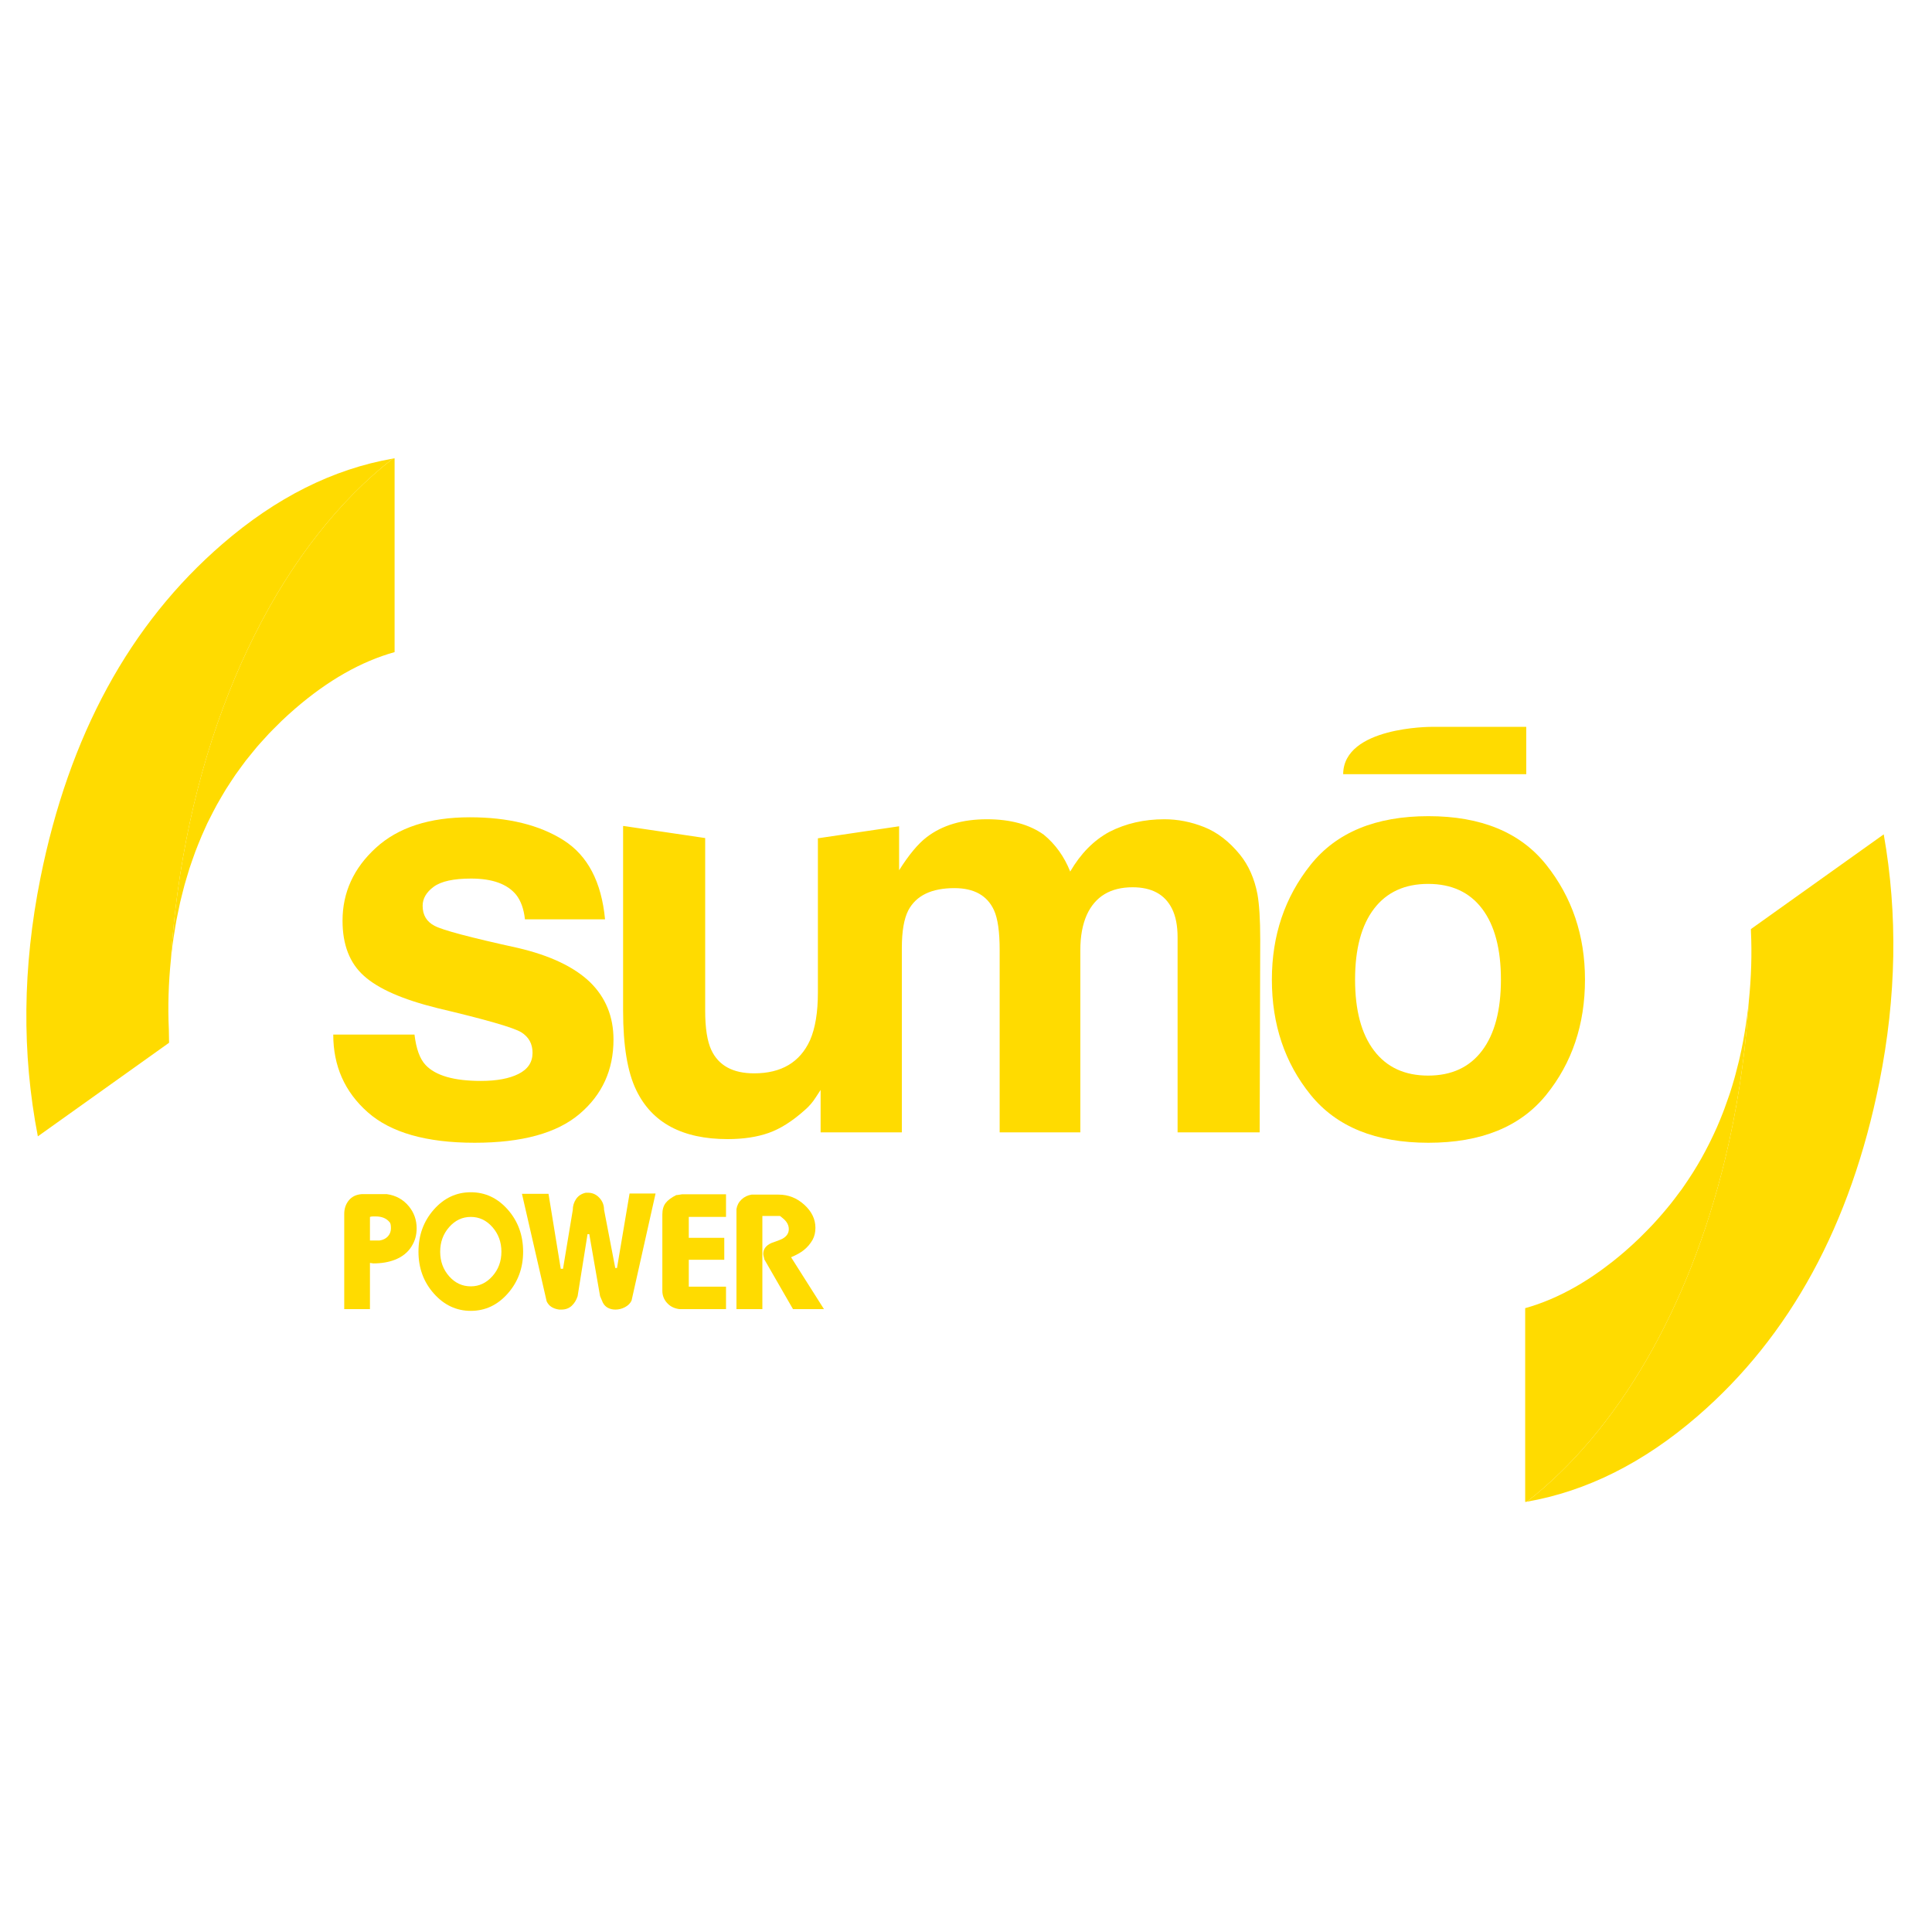
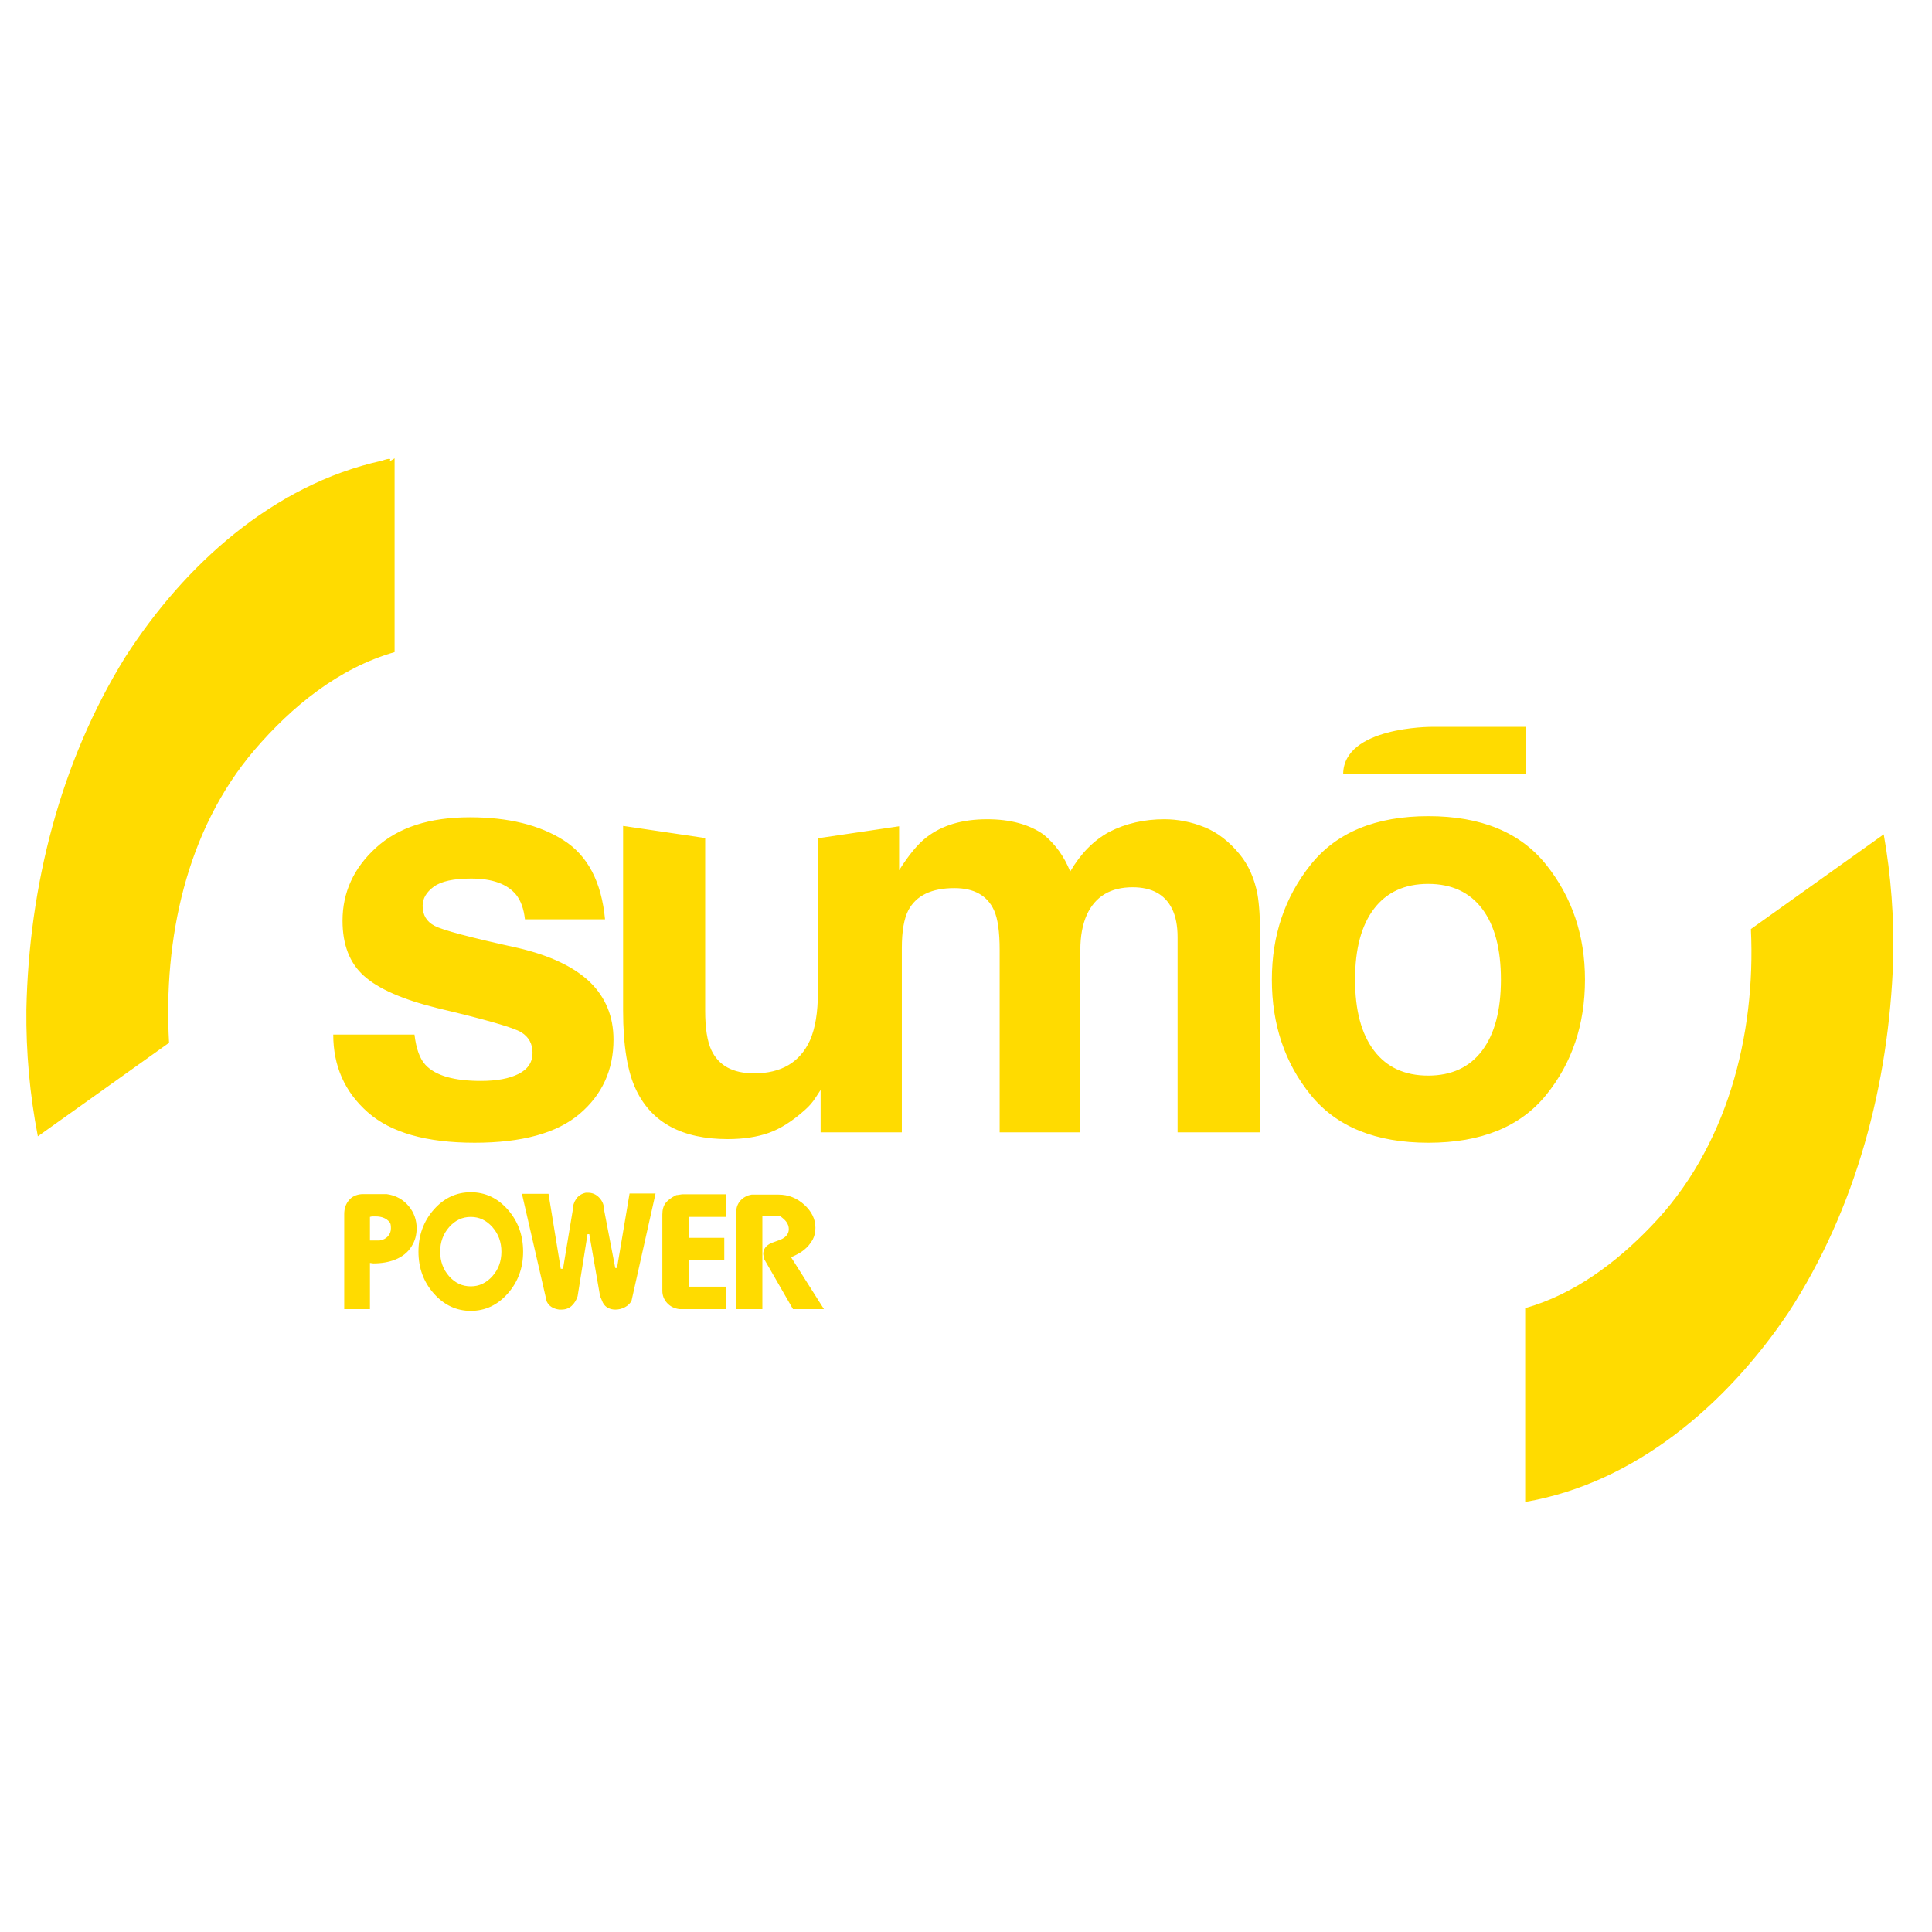
<svg xmlns="http://www.w3.org/2000/svg" viewBox="0 0 733.227 733.253">
-   <defs>
-     <clipPath id="clipPath18" clipPathUnits="userSpaceOnUse">
-       <path id="path16" d="M 0,600 H 800 V 0 H 0 Z" />
-     </clipPath>
-   </defs>
-   <g transform="matrix(1.333333, 0, 0, -1.333333, 0, 733.2534)" id="g10">
-     <g transform="matrix(0.1, 0, 0, 0.1, -0.1, -44.16284)" id="g12">
-       <path d="M 5498.71 0.5 L 5498.71 5498.9 L 0.5 5498.9 L 0.5 0.5 Z M 1.5 5497.9 L 5497.71 5497.9 L 5497.71 1.5 L 1.5 1.5 Z" style="fill: none;" />
-       <path d="M 4193.432 2912.319 L 4420.305 3096.598 L 4420.75 3096.959 L 4421.047 3096.47 L 4887.307 2329.43 L 4887.769 2328.67 L 4681.44 2328.67 L 4681.44 2213.15 L 5498.71 2213.15 L 5498.71 2328.67 L 5385.059 2328.67 L 5384.913 2328.91 L 4752.753 3367.07 L 4752.525 3367.444 L 4752.866 3367.719 C 4752.866 3367.719 4825.315 3426.118 4907.763 3493.957 C 4972.584 3547.174 5090.543 3609.661 5168.8 3609.69 L 5356.18 3609.69 L 5356.18 3725.61 L 4681.44 3725.61 L 4681.44 3609.69 L 4901.454 3609.69 L 4900.354 3608.801 L 4235.207 3071.083 C 4223.707 3061.8 4212.829 3059.754 4204.966 3062.844 C 4201.004 3064.364 4197.702 3067.224 4195.475 3070.98 C 4193.235 3074.717 4191.989 3079.48 4191.98 3084.82 L 4191.98 5498.9 L 3584.78 5498.9 L 3584.78 5382.79 L 3785.41 5382.79 L 3785.41 2328.67 L 3584.78 2328.67 L 3584.78 2213.15 L 4404.8 2213.15 L 4404.8 2328.67 L 4191.979 2328.67 L 4191.98 2329.171 L 4193.16 2911.748 Z M 4192.627 2912.953 L 4192.578 2912.852 L 4192.209 2912.077 L 4192.16 2911.976 L 4190.98 2329.173 L 4190.977 2327.67 L 4403.8 2327.67 L 4403.8 2214.15 L 3585.78 2214.15 L 3585.78 2327.67 L 3786.41 2327.67 L 3786.41 5383.79 L 3585.78 5383.79 L 3585.78 5497.9 L 4190.98 5497.9 L 4190.98 3084.82 C 4191.005 3079.354 4192.322 3074.334 4194.616 3070.468 C 4196.945 3066.589 4200.496 3063.52 4204.604 3061.911 C 4212.741 3058.797 4224.112 3060.919 4235.833 3070.304 L 4900.983 3608.024 L 4904.281 3610.69 L 4682.44 3610.69 L 4682.44 3724.61 L 5355.18 3724.61 L 5355.18 3610.69 L 5168.8 3610.69 C 5090.309 3610.603 4972.033 3548.002 4907.128 3494.729 C 4824.684 3426.894 4752.239 3368.498 4752.239 3368.498 L 4751.215 3367.673 L 4751.899 3366.55 L 5384.059 2328.39 L 5384.497 2327.67 L 5497.71 2327.67 L 5497.71 2214.15 L 4682.44 2214.15 L 4682.44 2327.67 L 4889.547 2327.67 L 4888.162 2329.949 L 4421.902 3096.989 L 4421.009 3098.458 L 4419.674 3097.374 Z M 3225.825 4119.69 C 3372.923 4254.651 3459.15 4440.464 3459.15 4642.26 C 3459.15 4843.856 3372.936 5029.68 3225.826 5164.772 C 3078.734 5299.847 2870.338 5384.575 2626.22 5384.58 C 2381.903 5384.575 2173.319 5299.836 2026.143 5164.773 C 1878.972 5029.666 1792.865 4843.856 1793.09 4642.26 C 1792.865 4440.463 1878.972 4254.651 2026.144 4119.689 C 2173.32 3984.771 2381.903 3900.325 2626.22 3900.71 C 2870.338 3900.325 3078.723 3984.771 3225.825 4119.69 L 3224.987 4118.921 L 3224.987 4118.921 Z M 3225.373 4120.632 L 3225.149 4120.427 C 3078.197 3985.603 2870.15 3901.288 2626.221 3901.71 C 2382.092 3901.289 2173.846 3985.603 2026.82 4120.426 C 1879.763 4255.23 1793.818 4440.674 1794.09 4642.259 C 1793.819 4843.644 1879.763 5029.088 2026.819 5164.036 C 2173.846 5299.004 2382.091 5383.612 2626.22 5383.58 C 2870.149 5383.611 3078.186 5298.992 3225.149 5164.036 C 3372.119 5029.073 3458.15 4843.645 3458.15 4642.26 C 3458.15 4440.777 3372.219 4255.418 3225.373 4120.632 Z M 2236.43 4642.258 C 2235.932 4363.342 2276.843 4207.176 2346.138 4120.281 C 2415.459 4033.487 2512.993 4015.932 2626.226 4014.51 C 2739.65 4015.932 2837.221 4033.487 2906.494 4120.28 C 2975.741 4207.176 3016.508 4363.345 3015.81 4642.261 C 3016.508 4921.168 2975.741 5077.329 2906.494 5164.221 C 2837.221 5251.011 2739.637 5268.563 2626.214 5269.98 C 2512.98 5268.563 2415.459 5251.011 2346.138 5164.221 C 2311.495 5120.785 2283.965 5060.068 2265.127 4975.293 C 2255.71 4932.896 2248.476 4884.514 2243.624 4829.283 C 2241.199 4801.667 2239.37 4772.348 2238.162 4741.21 C 2237.558 4725.641 2237.11 4709.622 2236.82 4693.134 C 2236.675 4684.89 2236.57 4676.531 2236.505 4668.052 C 2236.472 4663.813 2236.45 4659.544 2236.437 4655.246 C 2236.431 4653.096 2236.427 4650.94 2236.426 4648.776 C 2236.425 4647.694 2236.425 4646.61 2236.426 4645.524 C 2236.427 4644.438 2236.43 4642.258 2236.43 4642.258 Z M 2237.43 4642.262 C 2237.43 4642.306 2237.427 4644.439 2237.426 4645.524 C 2237.425 4646.61 2237.425 4647.693 2237.426 4648.775 C 2237.427 4650.939 2237.431 4653.094 2237.437 4655.243 C 2237.45 4659.54 2237.472 4663.806 2237.505 4668.044 C 2237.57 4676.521 2237.675 4684.875 2237.82 4693.117 C 2238.11 4709.599 2238.558 4725.608 2239.161 4741.172 C 2240.369 4772.297 2242.196 4801.592 2244.621 4829.196 C 2249.469 4884.397 2256.693 4932.714 2266.104 4975.076 C 2284.909 5059.753 2312.341 5120.267 2346.92 5163.597 C 2415.938 5250.207 2513.068 5267.57 2626.22 5268.98 C 2739.559 5267.57 2836.742 5250.207 2905.712 5163.597 C 2974.867 5076.891 3015.524 4921.043 3014.81 4642.264 C 3015.524 4363.475 2974.867 4207.614 2905.712 4120.904 C 2836.742 4034.291 2739.559 4016.925 2626.22 4015.51 C 2513.071 4016.925 2415.938 4034.291 2346.92 4120.904 C 2277.718 4207.614 2236.916 4363.469 2237.43 4642.257 Z M 1063.4 5383.58 L 1063.4 2329.07 L 863.141 2329.07 L 863.141 2213.15 L 1682.77 2213.15 L 1682.77 2329.07 L 1469.37 2329.07 L 1469.37 3236.032 L 1469.445 3236.153 C 1548.071 3363.357 1807.034 3514.68 1971.47 3514.68 C 2024.383 3514.68 2075.004 3493.21 2112.261 3453.403 C 2149.537 3413.631 2173.581 3355.401 2173.6 3282.03 L 2173.6 2328.67 L 1984.73 2328.67 L 1984.73 2213.15 L 2804.56 2213.15 L 2804.56 2328.67 L 2579.78 2328.67 L 2579.78 3354.18 C 2579.787 3413.505 2559.584 3494.981 2502.494 3563.05 C 2445.358 3631.111 2351.426 3685.644 2203.712 3690.86 C 1873.855 3702.203 1584.074 3475.809 1513.019 3409.653 C 1506.349 3403.486 1500.263 3399.887 1494.946 3398.36 C 1489.604 3396.799 1484.871 3397.315 1481.105 3399.274 C 1473.549 3403.102 1469.391 3412.876 1469.37 3423.28 L 1469.37 5498.9 L 863.141 5498.9 L 863.141 5383.58 Z M 1064.4 5384.58 L 864.141 5384.58 L 864.141 5497.9 L 1468.37 5497.9 L 1468.37 3423.28 C 1468.431 3412.679 1472.861 3402.461 1480.647 3398.385 C 1484.588 3396.374 1489.688 3395.821 1495.223 3397.4 C 1500.656 3398.976 1506.943 3402.688 1513.699 3408.919 C 1584.719 3475.047 1874.145 3701.309 2203.678 3689.861 C 2351.157 3684.712 2444.724 3630.358 2501.728 3562.407 C 2558.716 3494.54 2578.802 3413.385 2578.78 3354.18 L 2578.78 2327.67 L 2803.56 2327.67 L 2803.56 2214.15 L 1985.73 2214.15 L 1985.73 2327.67 L 2174.6 2327.67 L 2174.6 3282.03 C 2174.543 3355.591 2150.364 3414.164 2112.991 3454.087 C 2075.564 3494.012 2024.578 3515.68 1971.47 3515.68 C 1806.782 3515.68 1547.394 3364.052 1468.594 3236.679 L 1468.37 3236.316 L 1468.37 2328.07 L 1681.77 2328.07 L 1681.77 2214.15 L 864.141 2214.15 L 864.141 2328.07 L 1064.4 2328.07 Z M 3116.74 2947.01 L 3116.74 2603.84 L 3248.66 2603.84 L 3248.66 2947.01 L 3592.81 2947.01 L 3592.81 3079.61 L 3248.66 3079.61 L 3248.66 3423.17 L 3116.74 3423.17 L 3116.74 3079.61 L 2772.79 3079.61 L 2772.79 2947.01 Z M 2773.79 3078.61 L 3117.74 3078.61 L 3117.74 3422.17 L 3247.66 3422.17 L 3247.66 3078.61 L 3591.81 3078.61 L 3591.81 2948.01 L 3247.66 2948.01 L 3247.66 2604.84 L 3117.74 2604.84 L 3117.74 2948.01 L 2773.79 2948.01 Z" style="fill: none;" />
-       <g transform="matrix(8.630531, 0, 0, 8.630531, -724.2308, 563.3544)" id="g-1" style="">
-         <g id="g-2">
-           <g clip-path="url(#clipPath18)" id="g14">
-             <g transform="translate(498.7471,328.2402)" id="g20">
-               <path id="path22" style="fill-opacity: 1; fill-rule: nonzero; stroke: none; fill: rgb(255, 219, 0);" d="m 0,0 c -0.996,5.127 -2.906,9.452 -5.752,12.976 -3.523,4.325 -7.447,7.356 -11.769,9.087 -4.333,1.728 -8.723,2.594 -13.165,2.594 -6.673,0 -12.738,-1.392 -18.168,-4.173 -5.134,-2.78 -9.429,-7.139 -12.892,-13.073 -1.979,4.949 -4.881,8.994 -8.711,12.149 -4.762,3.395 -11,5.097 -18.727,5.097 -8.162,0 -14.8,-1.977 -19.933,-5.934 -2.84,-2.177 -5.858,-5.815 -9.059,-10.892 V 22.34 l -0.638,-0.094 -25.25,-3.735 -0.899,-0.136 v -50.916 c 0,-6.489 -0.867,-11.714 -2.59,-15.666 -3.316,-7.292 -9.468,-10.939 -18.444,-10.939 -7.012,0 -11.711,2.564 -14.115,7.696 -1.348,2.903 -2.027,7.229 -2.027,12.976 v 56.93 l -26.853,3.977 h -0.216 v -60.907 c 0,-11.554 1.45,-20.302 4.344,-26.232 5.177,-10.752 15.224,-16.13 30.132,-16.13 5.187,0 9.695,0.683 13.545,2.041 3.854,1.355 7.844,3.893 11.975,7.599 1.353,1.171 2.525,2.529 3.514,4.079 0.779,1.222 1.318,2.046 1.634,2.496 v -13.991 h 0.208 25.68 0.901 v 60.809 c 0,5.501 0.712,9.64 2.136,12.424 2.592,4.882 7.664,7.322 15.201,7.322 6.491,0 10.846,-2.44 13.073,-7.322 1.23,-2.721 1.851,-7.075 1.851,-13.069 v -60.164 h 26.608 v 60.164 c 0,4.508 0.709,8.371 2.135,11.584 2.779,6.057 7.818,9.088 15.107,9.088 6.303,0 10.629,-2.352 12.976,-7.046 1.241,-2.471 1.858,-5.625 1.858,-9.457 V -78.612 H 0.738 L 0.924,-14.93 C 0.924,-8.38 0.611,-3.4 0,0" />
-             </g>
-             <g transform="translate(572.8506,276.5908)" id="g24">
-               <path id="path26" style="fill-opacity: 1; fill-rule: nonzero; stroke: none; fill: rgb(255, 219, 0);" d="M 0,0 C 4.139,5.492 6.207,13.299 6.207,23.421 6.207,33.536 4.139,41.33 0,46.793 c -4.139,5.459 -10.074,8.192 -17.797,8.192 -7.728,0 -13.676,-2.733 -17.844,-8.192 -4.177,-5.463 -6.257,-13.257 -6.257,-23.372 0,-10.122 2.08,-17.929 6.257,-23.421 4.168,-5.493 10.116,-8.239 17.844,-8.239 7.723,0 13.658,2.746 17.797,8.239 m 21.137,-14.602 c -8.524,-10.523 -21.475,-15.791 -38.844,-15.791 -17.365,0 -30.313,5.268 -38.84,15.791 -8.529,10.531 -12.789,23.206 -12.789,38.023 0,14.568 4.26,27.196 12.789,37.881 8.527,10.679 21.475,16.023 38.84,16.023 17.369,0 30.32,-5.344 38.844,-16.023 C 29.66,50.617 33.93,37.989 33.93,23.421 33.93,8.604 29.66,-4.071 21.137,-14.602" />
-             </g>
-             <g transform="translate(556.126,383.3701)" id="g28">
-               <path id="path30" style="fill-opacity: 1; fill-rule: nonzero; stroke: none; fill: rgb(255, 219, 0);" d="M 0,0 H 31.285 V -15.604 H -29.098 C -28.996,0.09 0,0 0,0" />
-             </g>
-             <g transform="translate(139.7202,283.5449)" id="g32">
-               <path id="path34" style="fill-opacity: 1; fill-rule: nonzero; stroke: none; fill: rgb(255, 219, 0);" d="m 0,0 c -0.356,7.586 -0.121,15.357 0.7,23.32 0.06,0.943 0.094,1.88 0.166,2.827 0.475,6.316 1.129,12.539 1.952,18.652 8.6,63.824 35.701,116.034 71.07,143.506 C 54.138,184.854 35.389,175.461 17.641,160.119 -12.925,133.709 -32.922,96.992 -42.358,49.965 -48.25,20.591 -48.532,-7.806 -43.205,-35.23 L 0.07,-4.367 C 0.041,-2.911 0.011,-1.46 0,0" />
-             </g>
-             <g transform="translate(220.7358,281.8887)" id="g36">
-               <path id="path38" style="fill-opacity: 1; fill-rule: nonzero; stroke: none; fill: rgb(255, 219, 0);" d="m 0,0 c 0.558,-4.699 1.77,-8.031 3.634,-10.014 3.289,-3.523 9.374,-5.28 18.252,-5.28 5.221,0 9.364,0.764 12.435,2.314 3.075,1.54 4.616,3.862 4.616,6.957 0,2.966 -1.239,5.216 -3.714,6.765 -2.479,1.541 -11.692,4.198 -27.64,7.972 -11.486,2.84 -19.574,6.395 -24.271,10.657 -4.697,4.203 -7.044,10.26 -7.044,18.172 0,9.33 3.669,17.349 11.01,24.056 7.34,6.706 17.663,10.059 30.983,10.059 12.63,0 22.926,-2.516 30.887,-7.559 7.956,-5.035 12.528,-13.733 13.7,-26.093 H 36.429 c -0.37,3.4 -1.333,6.087 -2.878,8.065 -2.917,3.582 -7.868,5.374 -14.874,5.374 -5.769,0 -9.869,-0.891 -12.318,-2.687 -2.445,-1.791 -3.672,-3.888 -3.672,-6.299 0,-3.031 1.301,-5.226 3.91,-6.584 2.595,-1.422 11.791,-3.862 27.578,-7.326 10.522,-2.471 18.418,-6.21 23.67,-11.219 5.198,-5.064 7.79,-11.396 7.79,-18.999 0,-10.009 -3.73,-18.185 -11.2,-24.518 -7.458,-6.336 -18.991,-9.503 -34.599,-9.503 -15.909,0 -27.661,3.353 -35.249,10.06 -7.589,6.706 -11.38,15.247 -11.38,25.63 z" />
-             </g>
-             <g transform="translate(705.3154,347.9189)" id="g40">
-               <path id="path42" style="fill-opacity: 1; fill-rule: nonzero; stroke: none; fill: rgb(255, 219, 0);" d="m 0,0 -43.813,-31.246 c 0,-0.183 0.006,-0.364 0.008,-0.552 0.36,-7.585 0.121,-15.357 -0.697,-23.32 -0.062,-0.943 -0.094,-1.881 -0.168,-2.827 -1.289,-17.157 -3.898,-33.609 -7.648,-49.132 -12.041,-49.842 -35.821,-90.069 -65.373,-113.025 19.752,3.456 38.498,12.844 56.248,28.185 30.566,26.411 50.564,63.128 59.998,110.16 C 4.201,-53.611 4.656,-26.364 0,0" />
-             </g>
-             <g transform="translate(212.9644,217.9883)" id="g44">
-               <path id="path46" style="fill-opacity: 1; fill-rule: nonzero; stroke: none; fill: rgb(255, 219, 0);" d="M 0,0 C 0,0.415 -0.027,0.806 -0.083,1.171 -0.138,1.536 -0.259,1.825 -0.445,2.033 -1.004,2.69 -1.664,3.17 -2.428,3.468 -3.19,3.761 -4.018,3.909 -4.911,3.909 h -1.087 c -0.28,0 -0.587,-0.051 -0.921,-0.157 v -7.773 h 3.182 c 1.152,0.174 2.063,0.629 2.733,1.359 C -0.333,-1.932 0,-1.045 0,0 m 8.483,0 c 0,-1.079 -0.129,-2.105 -0.39,-3.078 C 7.832,-4.055 7.386,-5.043 6.753,-6.054 5.527,-8.002 3.704,-9.44 1.284,-10.383 -0.762,-11.182 -3.124,-11.58 -5.802,-11.58 l -1.117,0.157 v -15.234 h -8.483 V 4.694 c 0,1.77 0.501,3.277 1.507,4.508 1.004,1.236 2.417,1.923 4.241,2.063 h 8.315 C 1.639,10.849 4.056,9.508 5.917,7.25 7.628,5.161 8.483,2.746 8.483,0" />
-             </g>
-             <g transform="translate(249.4038,210.2666)" id="g48">
-               <path id="path50" style="fill-opacity: 1; fill-rule: nonzero; stroke: none; fill: rgb(255, 219, 0);" d="m 0,0 c 0,3.162 -0.987,5.866 -2.961,8.111 -1.972,2.242 -4.353,3.363 -7.136,3.363 -2.786,0 -5.165,-1.121 -7.137,-3.363 -1.974,-2.245 -2.961,-4.949 -2.961,-8.111 0,-3.167 0.979,-5.857 2.938,-8.086 1.957,-2.225 4.344,-3.337 7.16,-3.337 2.753,0 5.124,1.112 7.115,3.337 C -0.994,-5.857 0,-3.167 0,0 m 7.161,0 c 0,-5.356 -1.683,-9.945 -5.05,-13.77 -3.366,-3.825 -7.434,-5.739 -12.208,-5.739 -4.743,0 -8.805,1.906 -12.186,5.713 -3.383,3.808 -5.072,8.405 -5.072,13.796 0,5.425 1.683,10.047 5.048,13.876 3.367,3.824 7.435,5.734 12.21,5.734 4.774,0 8.842,-1.91 12.208,-5.734 C 5.478,10.047 7.161,5.425 7.161,0" />
-             </g>
-             <g transform="translate(300.2451,229.4609)" id="g52">
-               <path id="path54" style="fill-opacity: 1; fill-rule: nonzero; stroke: none; fill: rgb(255, 219, 0);" d="m 0,0 -7.917,-35.312 c -0.422,-0.904 -1.139,-1.626 -2.152,-2.165 -1.014,-0.539 -2.075,-0.806 -3.183,-0.806 -0.881,0 -1.683,0.182 -2.411,0.548 -0.726,0.365 -1.299,0.946 -1.721,1.744 l -0.917,2.139 -3.56,20.448 h -0.573 l -3.27,-20.448 c -0.422,-1.32 -1.083,-2.389 -1.98,-3.209 -0.9,-0.814 -2.019,-1.222 -3.356,-1.222 h -0.747 c -0.995,0.136 -1.836,0.425 -2.524,0.857 -0.689,0.438 -1.224,1.053 -1.606,1.856 l -8.148,35.465 h 8.759 l 4.033,-24.722 0.749,-0.009 3.222,19.411 c 0,1.321 0.361,2.522 1.086,3.6 0.726,1.078 1.796,1.774 3.21,2.085 h 0.687 c 1.488,0 2.748,-0.557 3.78,-1.669 1.032,-1.112 1.547,-2.415 1.547,-3.913 l 3.698,-19.25 h 0.577 L -8.575,0 Z" />
-             </g>
-             <g transform="translate(323.481,191.3311)" id="g56">
-               <path id="path58" style="fill-opacity: 1; fill-rule: nonzero; stroke: none; fill: rgb(255, 219, 0);" d="m 0,0 h -15.377 c -1.683,0.212 -3.039,0.887 -4.073,2.037 -1.033,1.147 -1.549,2.484 -1.549,4.016 v 25.141 c 0,1.596 0.363,2.869 1.091,3.808 0.726,0.938 1.893,1.809 3.5,2.606 0.229,0 0.581,0.042 1.061,0.131 0.477,0.085 0.755,0.132 0.832,0.132 H 0 v -7.462 h -12.278 v -6.885 h 11.705 v -7.25 H -12.278 V 7.407 L 0,7.407 Z" />
-             </g>
-             <g transform="translate(355.7837,191.3311)" id="g60">
-               <path id="path62" style="fill-opacity: 1; fill-rule: nonzero; stroke: none; fill: rgb(255, 219, 0);" d="m 0,0 h -10.213 l -9.466,16.431 c 0,0.14 -0.059,0.416 -0.174,0.837 -0.115,0.416 -0.172,0.729 -0.172,0.937 0,1.601 0.9,2.798 2.698,3.6 2.102,0.73 3.347,1.218 3.728,1.461 1.34,0.763 2.008,1.807 2.008,3.128 0,0.87 -0.286,1.685 -0.859,2.453 -0.422,0.556 -1.111,1.18 -2.066,1.877 h -5.796 V 0 h -8.548 v 32.965 c 0.191,1.252 0.747,2.313 1.664,3.183 0.919,0.871 2.026,1.41 3.327,1.618 h 8.893 c 3.213,0 6.044,-1.113 8.492,-3.337 2.447,-2.229 3.671,-4.767 3.671,-7.619 0,-1.46 -0.305,-2.764 -0.916,-3.91 -0.766,-1.358 -1.741,-2.504 -2.927,-3.442 -0.995,-0.803 -2.39,-1.584 -4.188,-2.348 z" />
-             </g>
-             <g transform="translate(213.6084,471.8496)" id="g64">
-               <path id="path66" style="fill-opacity: 1; fill-rule: nonzero; stroke: none; fill: rgb(255, 219, 0);" d="m 0,0 c -35.369,-27.472 -62.47,-79.682 -71.07,-143.506 -0.823,-6.113 -1.477,-12.336 -1.952,-18.651 -0.072,-0.947 -0.106,-1.885 -0.166,-2.827 0.017,0.182 0.03,0.369 0.051,0.555 0.217,2.084 0.473,4.143 0.766,6.181 0.092,0.649 0.212,1.281 0.312,1.923 0.217,1.375 0.429,2.751 0.68,4.104 0.142,0.769 0.309,1.52 0.464,2.283 0.245,1.203 0.482,2.408 0.751,3.587 0.185,0.812 0.397,1.601 0.593,2.404 0.276,1.107 0.547,2.223 0.851,3.319 0.222,0.819 0.473,1.625 0.715,2.432 0.308,1.049 0.616,2.096 0.949,3.129 0.265,0.819 0.55,1.621 0.832,2.431 0.346,0.998 0.694,2 1.063,2.985 0.301,0.806 0.624,1.6 0.938,2.393 0.384,0.96 0.773,1.924 1.18,2.87 0.337,0.789 0.692,1.562 1.044,2.339 0.268,0.586 0.514,1.185 0.79,1.762 0.153,0.318 0.323,0.619 0.475,0.937 0.459,0.943 0.939,1.872 1.422,2.802 0.418,0.798 0.832,1.601 1.265,2.386 0.514,0.925 1.045,1.838 1.584,2.75 0.445,0.76 0.887,1.524 1.352,2.271 0.564,0.909 1.158,1.804 1.748,2.7 0.478,0.721 0.945,1.448 1.437,2.156 0.624,0.9 1.274,1.774 1.923,2.657 0.501,0.676 0.991,1.363 1.507,2.033 0.69,0.892 1.412,1.758 2.131,2.632 0.515,0.629 1.019,1.27 1.549,1.89 0.773,0.899 1.579,1.769 2.379,2.648 0.516,0.569 1.021,1.146 1.552,1.706 0.908,0.955 1.857,1.885 2.802,2.815 0.458,0.454 0.899,0.921 1.371,1.371 1.434,1.362 2.907,2.704 4.422,4.015 10.867,9.389 21.818,15.608 32.855,18.69 V 0.09 C 0.378,0.055 0.187,0.034 0,0" />
-             </g>
-             <g transform="translate(652.9971,240.8418)" id="g68">
-               <path id="path70" style="fill-opacity: 1; fill-rule: nonzero; stroke: none; fill: rgb(255, 219, 0);" d="m 0,0 c 3.75,15.523 6.359,31.976 7.648,49.132 0.075,0.946 0.106,1.885 0.168,2.827 C 7.799,51.776 7.785,51.594 7.766,51.407 7.566,49.506 7.326,47.63 7.066,45.771 6.996,45.274 6.922,44.777 6.848,44.285 6.613,42.702 6.352,41.132 6.068,39.578 6.018,39.294 5.975,39.005 5.918,38.717 5.578,36.921 5.205,35.146 4.803,33.39 4.707,32.965 4.604,32.549 4.506,32.129 4.162,30.693 3.797,29.268 3.412,27.854 3.309,27.472 3.207,27.086 3.1,26.704 2.617,25.002 2.107,23.316 1.566,21.656 1.461,21.347 1.355,21.046 1.25,20.735 0.783,19.344 0.291,17.964 -0.219,16.597 -0.377,16.186 -0.529,15.773 -0.686,15.366 -1.314,13.749 -1.963,12.145 -2.654,10.569 -2.697,10.477 -2.742,10.383 -2.783,10.289 -3.439,8.808 -4.127,7.348 -4.838,5.904 -5.033,5.51 -5.23,5.11 -5.432,4.716 -6.121,3.35 -6.836,1.995 -7.58,0.666 -7.668,0.505 -7.752,0.34 -7.844,0.179 c -0.828,-1.469 -1.697,-2.917 -2.588,-4.347 -0.224,-0.361 -0.455,-0.714 -0.683,-1.07 -0.748,-1.171 -1.516,-2.322 -2.305,-3.464 -0.205,-0.288 -0.396,-0.585 -0.603,-0.874 -0.102,-0.14 -0.196,-0.289 -0.297,-0.433 -0.28,-0.39 -0.59,-0.76 -0.875,-1.146 -0.895,-1.223 -1.809,-2.433 -2.754,-3.621 -0.485,-0.603 -0.979,-1.197 -1.473,-1.791 -0.889,-1.066 -1.791,-2.119 -2.721,-3.159 -0.527,-0.586 -1.052,-1.175 -1.591,-1.753 -0.998,-1.069 -2.03,-2.118 -3.075,-3.162 -0.49,-0.488 -0.966,-0.985 -1.468,-1.468 -1.557,-1.495 -3.153,-2.967 -4.805,-4.398 -1.35,-1.163 -2.697,-2.275 -4.049,-3.345 -0.252,-0.2 -0.504,-0.374 -0.756,-0.573 -1.107,-0.857 -2.215,-1.706 -3.324,-2.5 -0.195,-0.14 -0.394,-0.263 -0.592,-0.403 -1.17,-0.828 -2.338,-1.63 -3.508,-2.382 -0.123,-0.08 -0.246,-0.148 -0.369,-0.228 -1.25,-0.794 -2.5,-1.554 -3.748,-2.267 -0.056,-0.03 -0.107,-0.056 -0.16,-0.085 -5.424,-3.073 -10.871,-5.374 -16.336,-6.902 -0.004,0 -0.01,0 -0.015,-0.004 v -63.913 c 0.187,0.029 0.378,0.05 0.566,0.085 C -35.82,-90.069 -12.041,-49.842 0,0" />
-             </g>
-           </g>
-         </g>
-       </g>
-     </g>
-   </g>
+   <path fill="#ffdb00" d="M149.76 173.945c-5.27 3.334 2.165-1.52-4.898.927-41.396 9.162-74.937 39.66-97.324 74.522-24.73 39.878-36.556 87.023-37.525 133.706-.165 16.15 1.27 32.321 4.354 48.177l49.797-35.513c-2.206-39.155 6.42-80.673 32.419-111.116 14.159-16.528 31.947-31.066 53.177-37.15v-73.553zm28.922 287.912c3.202 0 5.941 1.292 8.21 3.872 2.272 2.583 3.409 5.695 3.409 9.334 0 3.644-1.144 6.74-3.432 9.304-2.291 2.56-5.02 3.84-8.187 3.84-3.24 0-5.987-1.28-8.239-3.84-2.254-2.565-3.38-5.66-3.38-9.304 0-3.64 1.134-6.751 3.406-9.334 2.269-2.58 5.007-3.872 8.213-3.872zm-37.215-.18h1.25c1.027 0 1.98.171 2.857.509.88.342 1.64.894 2.283 1.65.214.24.353.572.416.992.065.42.096.87.096 1.348 0 1.202-.384 2.222-1.156 3.062-.771.84-1.819 1.365-3.145 1.565h-3.662v-8.946a3.52 3.52 0 011.06-.18zm143.783-8.284c-1.497.239-2.773.859-3.83 1.86a6.211 6.211 0 00-1.914 3.665v37.934h9.836v-35.356h6.67c1.099.802 1.891 1.52 2.377 2.16.659.884.99 1.821.99 2.823 0 1.52-.77 2.721-2.313 3.6-.438.279-1.87.84-4.289 1.68-2.069.924-3.105 2.301-3.105 4.143 0 .24.067.6.2 1.078.131.485.198.802.198.963l10.893 18.909h11.754l-12.479-19.69c2.07-.879 3.674-1.777 4.819-2.701a13.357 13.357 0 003.369-3.961c.703-1.319 1.053-2.82 1.053-4.5 0-3.282-1.41-6.203-4.225-8.768-2.817-2.559-6.074-3.84-9.772-3.84zm-26.408-.122c-.089 0-.408.055-.957.153-.553.102-.96.15-1.223.15-1.85.917-3.192 1.919-4.027 2.998-.838 1.08-1.254 2.547-1.254 4.383v28.932c0 1.763.592 3.3 1.781 4.62 1.19 1.324 2.75 2.1 4.688 2.345h17.695v-8.524h-14.129v-10.203h13.469v-8.344h-13.469v-7.922h14.129v-8.588zm-121.582-.058c-2.1.161-3.726.95-4.881 2.373-1.158 1.416-1.734 3.15-1.734 5.187v36.079h9.761V479.32l1.285.182c3.082 0 5.8-.46 8.155-1.379 2.784-1.085 4.882-2.739 6.293-4.98.728-1.164 1.242-2.3 1.543-3.424.3-1.12.449-2.302.449-3.543 0-3.16-.984-5.938-2.953-8.342-2.142-2.598-4.923-4.142-8.35-4.621zm85.072-.537c-1.627.358-2.858 1.158-3.693 2.398-.835 1.24-1.25 2.623-1.25 4.143l-3.707 22.338-.864-.012-4.64-28.447h-10.08l9.377 40.81c.44.924 1.054 1.631 1.847 2.135.792.497 1.76.83 2.905.986h.86c1.54 0 2.827-.47 3.862-1.406 1.032-.943 1.792-2.172 2.278-3.691l3.763-23.532h.66l4.096 23.532 1.055 2.46c.485.919 1.145 1.586 1.98 2.006.838.422 1.762.631 2.776.631a7.694 7.694 0 003.662-.927c1.165-.62 1.99-1.45 2.476-2.49l9.112-40.635h-9.87l-4.765 28.275h-.664l-4.256-22.152c0-1.724-.592-3.223-1.78-4.502-1.187-1.28-2.637-1.92-4.349-1.92zm-43.65-.18c-5.495 0-10.177 2.197-14.051 6.598-3.872 4.406-5.809 9.726-5.809 15.969 0 6.203 1.943 11.493 5.836 15.875 3.89 4.38 8.566 6.574 14.024 6.574 5.493 0 10.175-2.204 14.048-6.606 3.875-4.401 5.811-9.68 5.811-15.844 0-6.242-1.936-11.562-5.81-15.968-3.874-4.4-8.556-6.598-14.05-6.598zm363.341-117.03c8.888 0 15.718 3.145 20.48 9.427 4.764 6.286 7.143 15.256 7.143 26.896 0 11.648-2.38 20.631-7.142 26.951-4.763 6.321-11.593 9.48-20.48 9.48-8.893 0-15.737-3.159-20.534-9.48-4.806-6.32-7.2-15.303-7.2-26.95 0-11.64 2.394-20.61 7.2-26.897 4.797-6.282 11.64-9.426 20.533-9.426zm-167.421-24.534c-9.393 0-17.031 2.274-22.938 6.828-3.268 2.505-6.74 6.69-10.424 12.533v-16.695l-.734.107-29.057 4.299-1.033.156v58.592c0 7.467-.998 13.48-2.98 18.027-3.816 8.391-10.896 12.588-21.225 12.588-8.069 0-13.476-2.952-16.242-8.857-1.551-3.34-2.334-8.319-2.334-14.932v-65.512l-30.9-4.576h-.249v70.088c0 13.296 1.668 23.362 4.998 30.186 5.958 12.372 17.519 18.562 34.674 18.562 5.97 0 11.158-.787 15.588-2.35 4.435-1.559 9.026-4.479 13.78-8.744a21.368 21.368 0 004.044-4.693c.897-1.406 1.516-2.355 1.88-2.873v16.102H342.276V359.79c0-6.33.819-11.093 2.457-14.297 2.983-5.618 8.82-8.426 17.493-8.426 7.469 0 12.482 2.808 15.044 8.426 1.416 3.131 2.13 8.142 2.13 15.04v69.234h30.619v-69.235c0-5.187.816-9.633 2.457-13.33 3.197-6.97 8.997-10.457 17.384-10.457 7.253 0 12.231 2.706 14.932 8.108 1.428 2.843 2.137 6.473 2.137 10.882v74.032h31.148l.215-73.282c0-7.537-.36-13.269-1.063-17.181-1.146-5.9-3.344-10.877-6.619-14.932-4.054-4.977-8.57-8.465-13.543-10.457-4.986-1.988-10.038-2.984-15.15-2.984-7.679 0-14.658 1.6-20.906 4.8-5.908 3.2-10.851 8.217-14.836 15.045-2.278-5.695-5.616-10.35-10.024-13.98-5.48-3.907-12.659-5.865-21.55-5.865zm-196.278-.748c-15.328 0-27.206 3.859-35.652 11.576-8.448 7.718-12.67 16.945-12.67 27.681 0 9.105 2.7 16.074 8.105 20.91 5.405 4.905 14.713 8.996 27.93 12.264 18.352 4.343 28.954 7.4 31.807 9.174 2.848 1.783 4.273 4.372 4.273 7.785 0 3.562-1.772 6.234-5.31 8.006-3.534 1.784-8.303 2.662-14.31 2.662-10.217 0-17.218-2.022-21.003-6.076-2.145-2.282-3.541-6.116-4.183-11.523h-30.83c0 11.948 4.362 21.777 13.095 29.494 8.732 7.718 22.254 11.576 40.56 11.576 17.961 0 31.233-3.645 39.815-10.936 8.596-7.287 12.889-16.695 12.889-28.213 0-8.749-2.983-16.035-8.965-21.863-6.044-5.764-15.128-10.067-27.236-12.91-18.167-3.986-28.75-6.793-31.737-8.43-3.002-1.562-4.498-4.09-4.498-7.578 0-2.774 1.411-5.187 4.225-7.248 2.818-2.067 7.537-3.092 14.176-3.092 8.062 0 13.758 2.062 17.115 6.184 1.778 2.276 2.887 5.369 3.312 9.281h30.4c-1.348-14.223-6.61-24.231-15.765-30.025-9.16-5.803-21.009-8.7-35.543-8.7zm363.803-.424c-19.983 0-34.883 6.149-44.695 18.437-9.815 12.296-14.717 26.828-14.717 43.592 0 17.05 4.902 31.636 14.717 43.754 9.812 12.11 24.712 18.172 44.695 18.172 19.987 0 34.89-6.063 44.7-18.172 9.807-12.118 14.72-26.703 14.72-43.754 0-16.764-4.913-31.296-14.72-43.592-9.81-12.288-24.713-18.437-44.7-18.437zm1.13-33.895s-33.366-.104-33.484 17.955h69.485v-17.955zm119.647 114.84c-.465 4.884-.465 4.884 0 0zm52.032-74.045l-50.418 35.955c1.928 40.454-9.16 83.27-37.966 112.897-13.202 13.751-29.139 25.71-47.7 30.978v73.547c42.052-7.243 76.6-37.25 99.818-71.726 25.834-39.576 38.233-86.961 39.85-133.909.376-15.98-.8-32-3.584-47.742z" />
</svg>
